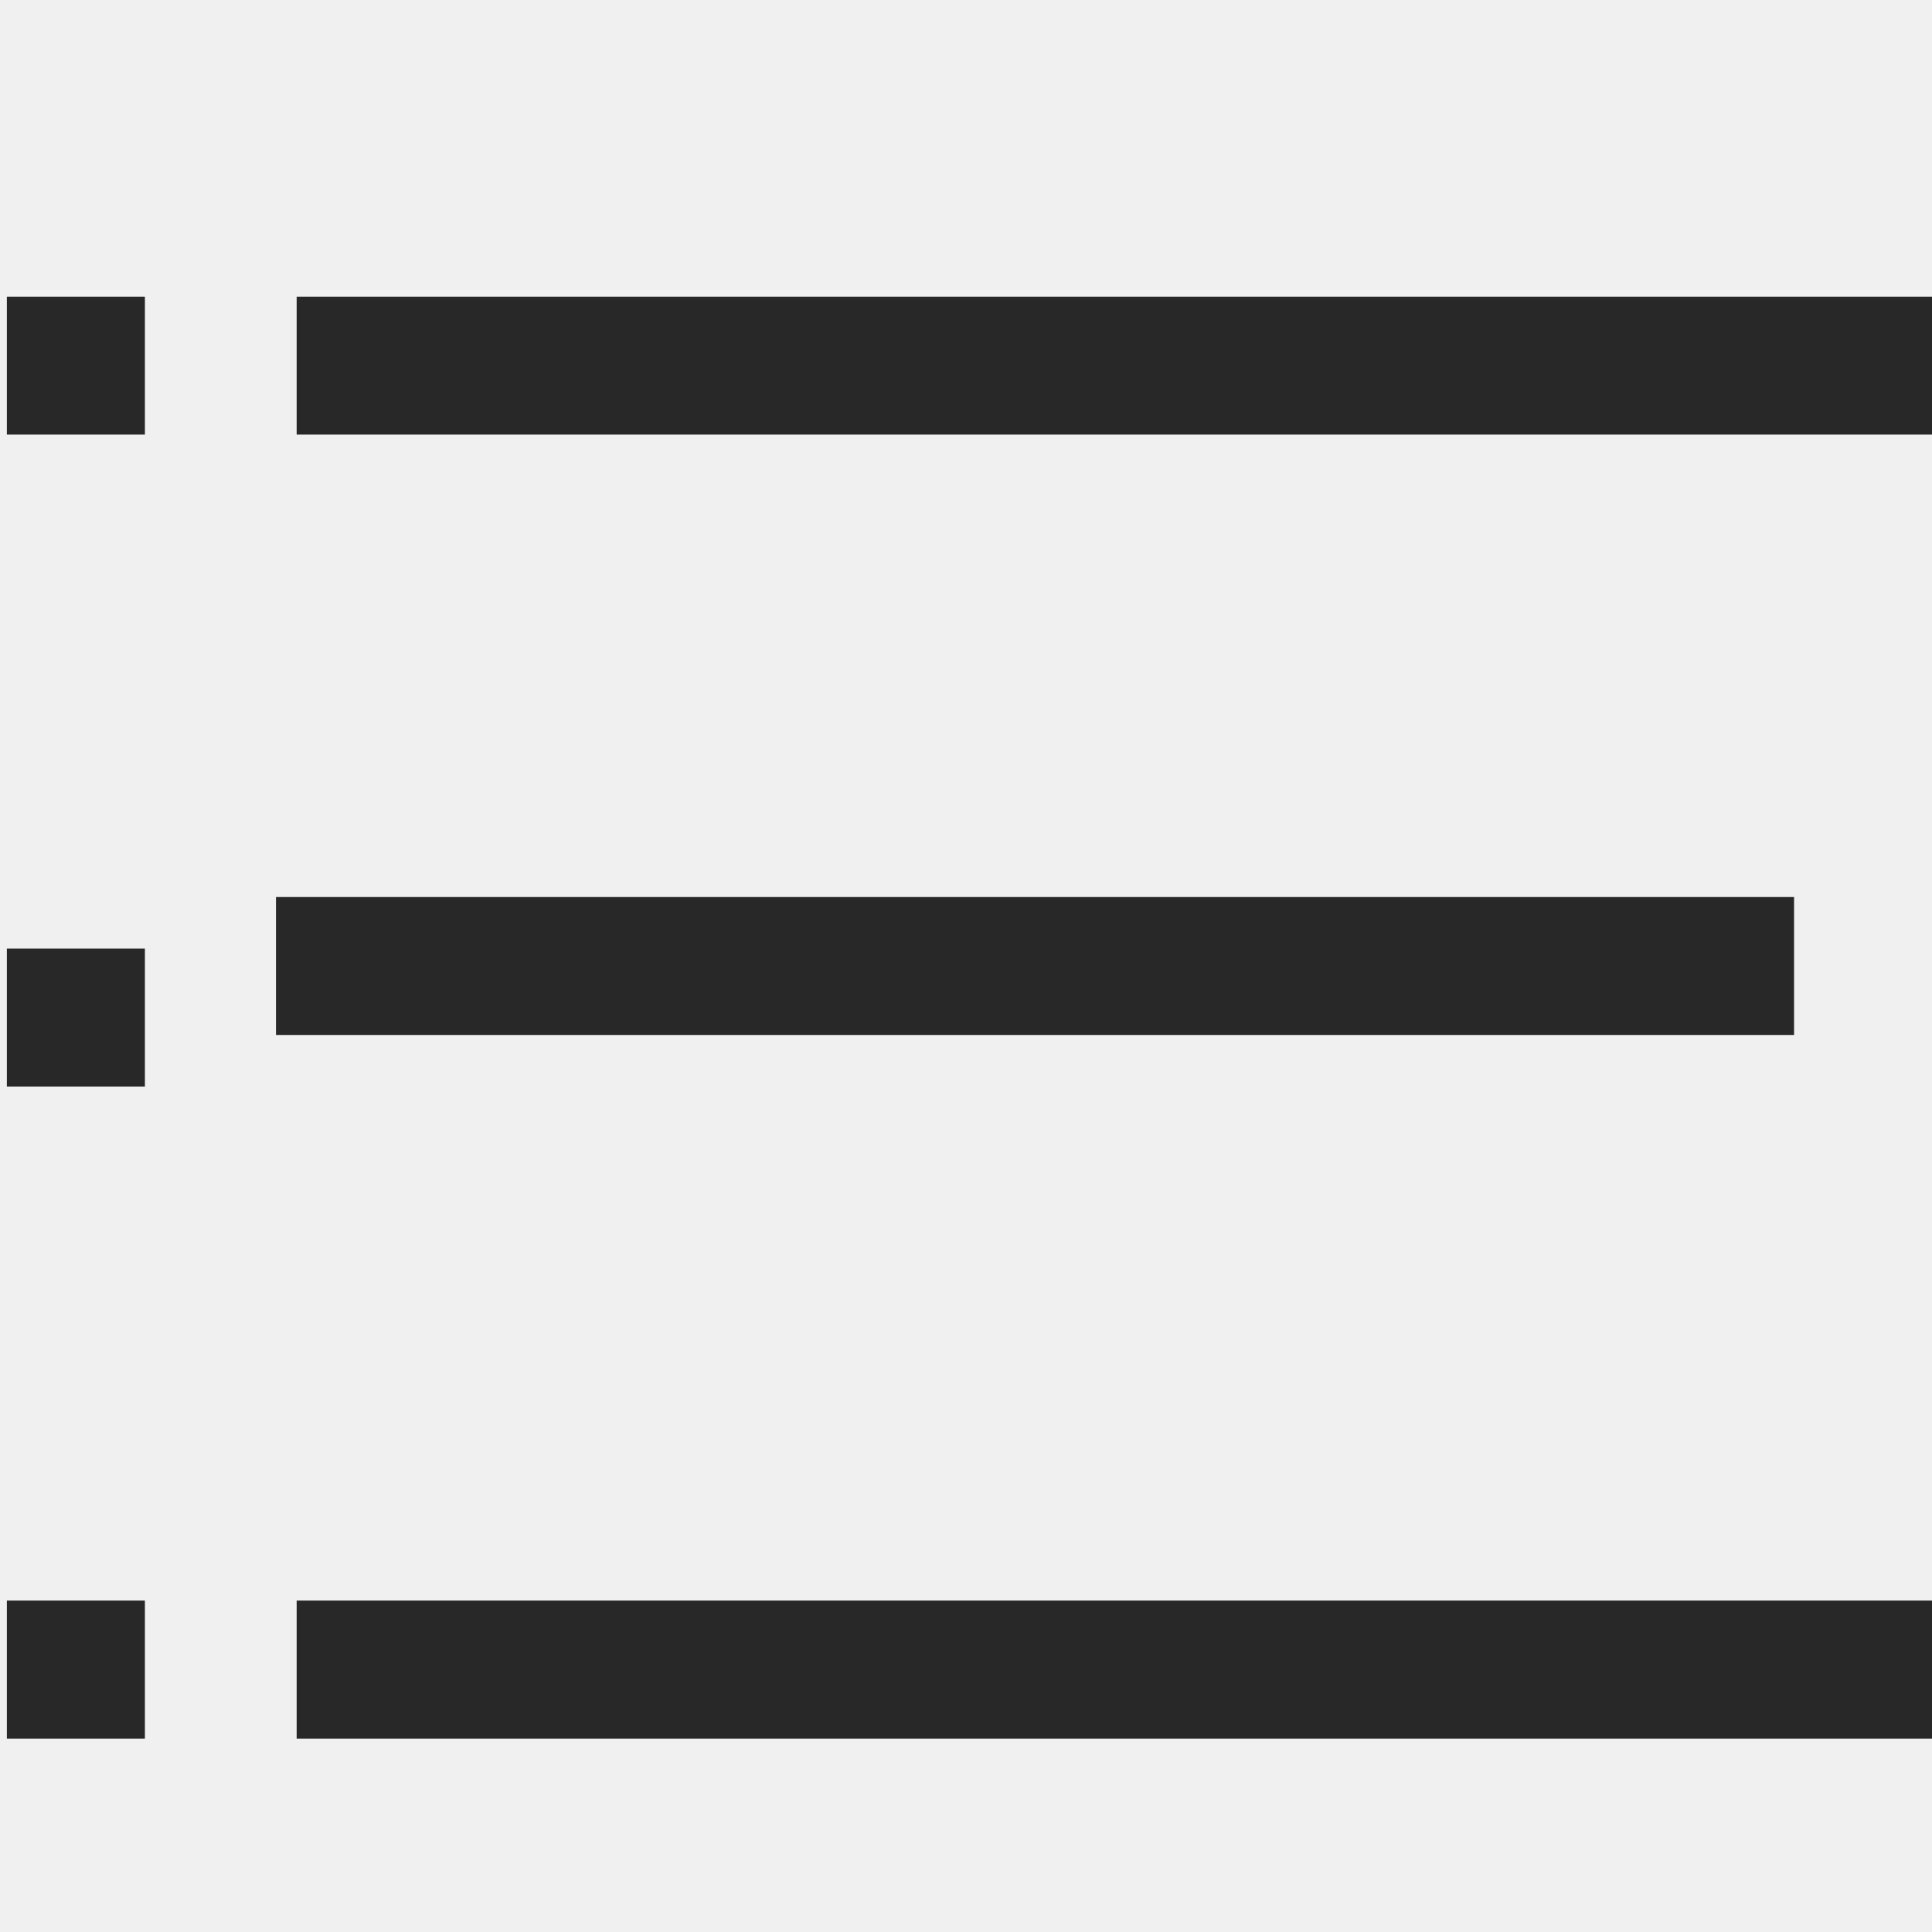
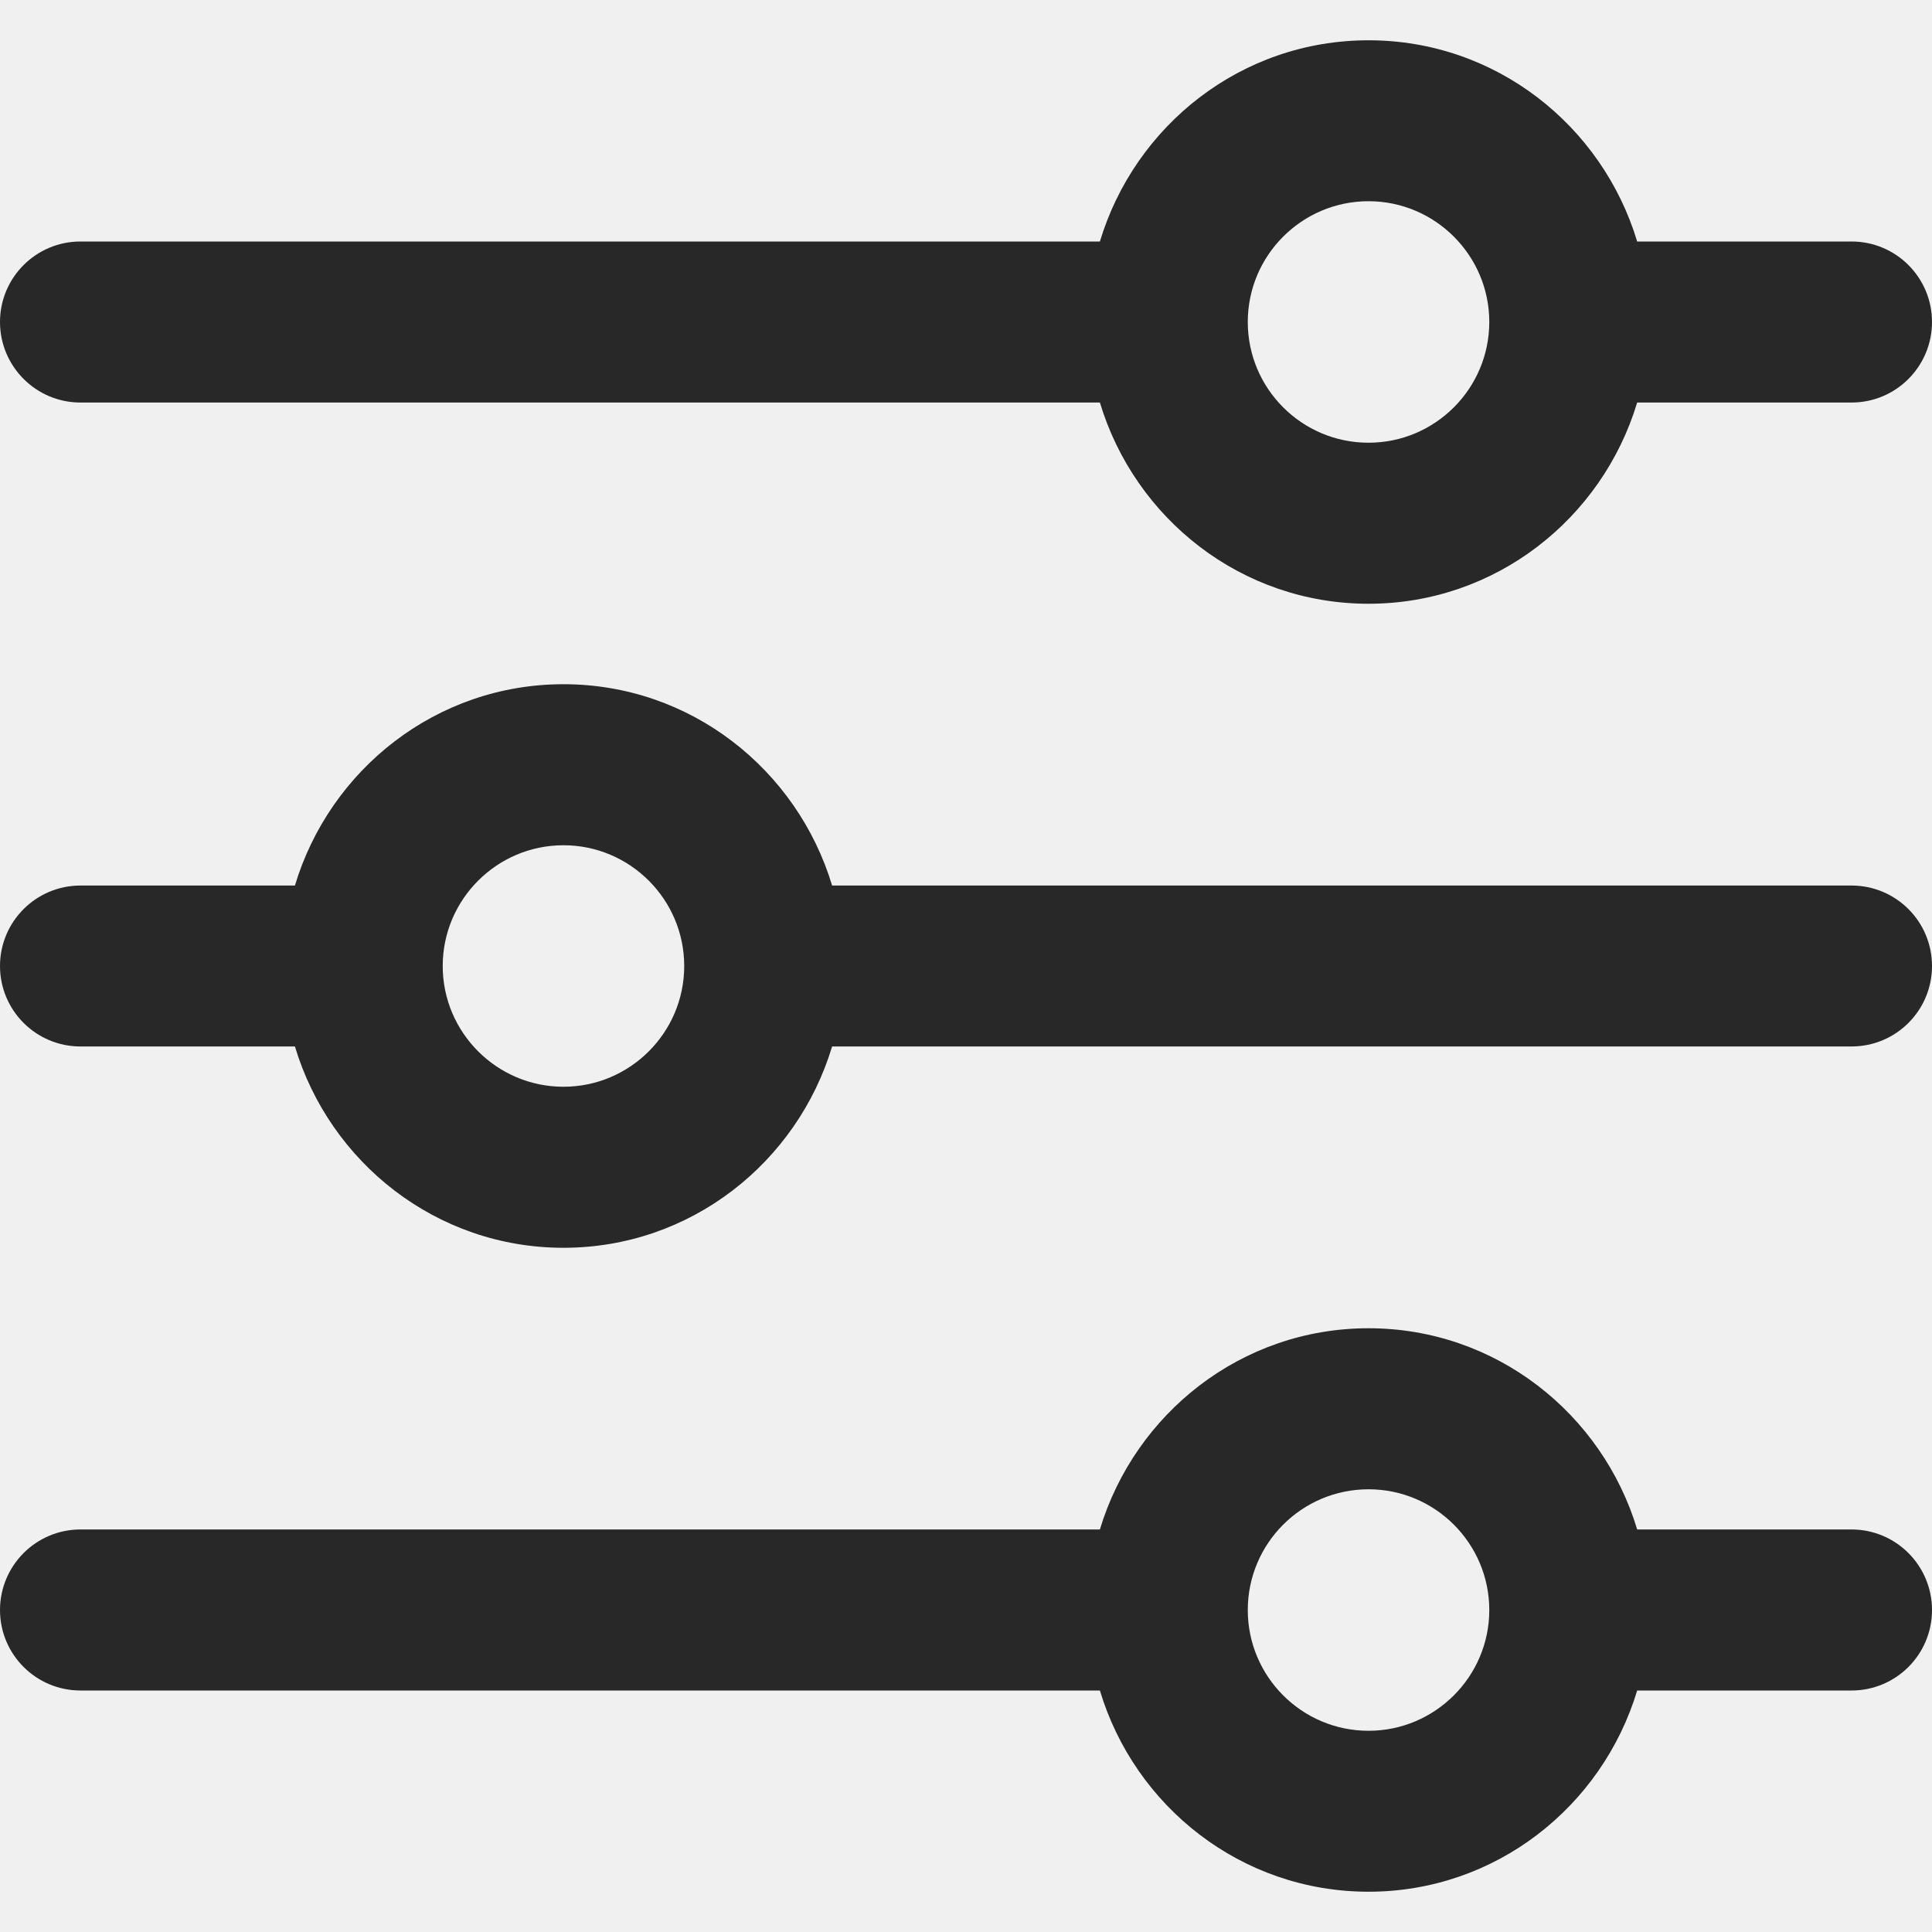
<svg xmlns="http://www.w3.org/2000/svg" width="20" height="20" viewBox="0 0 20 20" fill="none">
-   <g clip-path="url(#clip0)">
-     <path d="M3.071 3.071H20.214V4.499H3.071V3.071Z" fill="#282828" />
-     <path d="M2.857 9.286H18.572V10.714H2.857V9.286Z" fill="#282828" />
-     <path d="M3.071 16.569H20.214V17.998H3.071V16.569Z" fill="#282828" />
-     <path d="M0.071 3.071H1.5V4.499H0.071V3.071Z" fill="#282828" />
-     <path d="M0.071 9.82H1.5V11.248H0.071V9.82Z" fill="#282828" />
-     <path d="M0.071 16.569H1.5V17.998H0.071V16.569Z" fill="#282828" />
-   </g>
-   <defs>
-     <clipPath id="clip0">
-       <rect width="20" height="20" fill="white" />
-     </clipPath>
-   </defs>
+   <path d="M19.167 15.833H16.948C16.587 14.633 15.483 13.75 14.167 13.75C12.85 13.75 11.748 14.633 11.386 15.833H0.833C0.373 15.833 0 16.207 0 16.667C0 17.127 0.373 17.5 0.833 17.5H11.386C11.747 18.701 12.85 19.583 14.167 19.583C15.483 19.583 16.586 18.701 16.948 17.5H19.167C19.628 17.5 20 17.127 20 16.667C20 16.207 19.628 15.833 19.167 15.833ZM14.167 17.917C13.477 17.917 12.917 17.356 12.917 16.667C12.917 15.977 13.477 15.417 14.167 15.417C14.856 15.417 15.417 15.977 15.417 16.667C15.417 17.356 14.856 17.917 14.167 17.917Z" fill="#282828" />
+   <path d="M19.167 2.5H16.948C16.586 1.299 15.483 0.417 14.167 0.417C12.85 0.417 11.748 1.299 11.386 2.5H0.833C0.373 2.5 0 2.873 0 3.333C0 3.793 0.373 4.167 0.833 4.167H11.386C11.748 5.368 12.85 6.25 14.167 6.25C15.483 6.25 16.586 5.368 16.948 4.167H19.167C19.628 4.167 20 3.793 20 3.333C20 2.873 19.628 2.5 19.167 2.5ZM14.167 4.583C13.477 4.583 12.917 4.023 12.917 3.333C12.917 2.644 13.477 2.083 14.167 2.083C14.856 2.083 15.417 2.644 15.417 3.333C15.417 4.023 14.856 4.583 14.167 4.583Z" fill="#282828" />
+   <path d="M19.167 9.167H8.614C8.252 7.966 7.15 7.083 5.833 7.083C4.517 7.083 3.414 7.966 3.053 9.167H0.833C0.373 9.167 0 9.54 0 10C0 10.46 0.373 10.833 0.833 10.833H3.053C3.414 12.034 4.517 12.917 5.833 12.917C7.15 12.917 8.252 12.034 8.614 10.833H19.167C19.628 10.833 20 10.46 20 10C20 9.54 19.628 9.167 19.167 9.167ZM5.833 11.25C5.144 11.25 4.583 10.689 4.583 10C4.583 9.311 5.144 8.75 5.833 8.75C6.522 8.75 7.083 9.311 7.083 10C7.083 10.689 6.522 11.25 5.833 11.25Z" fill="#282828" />
</svg>
